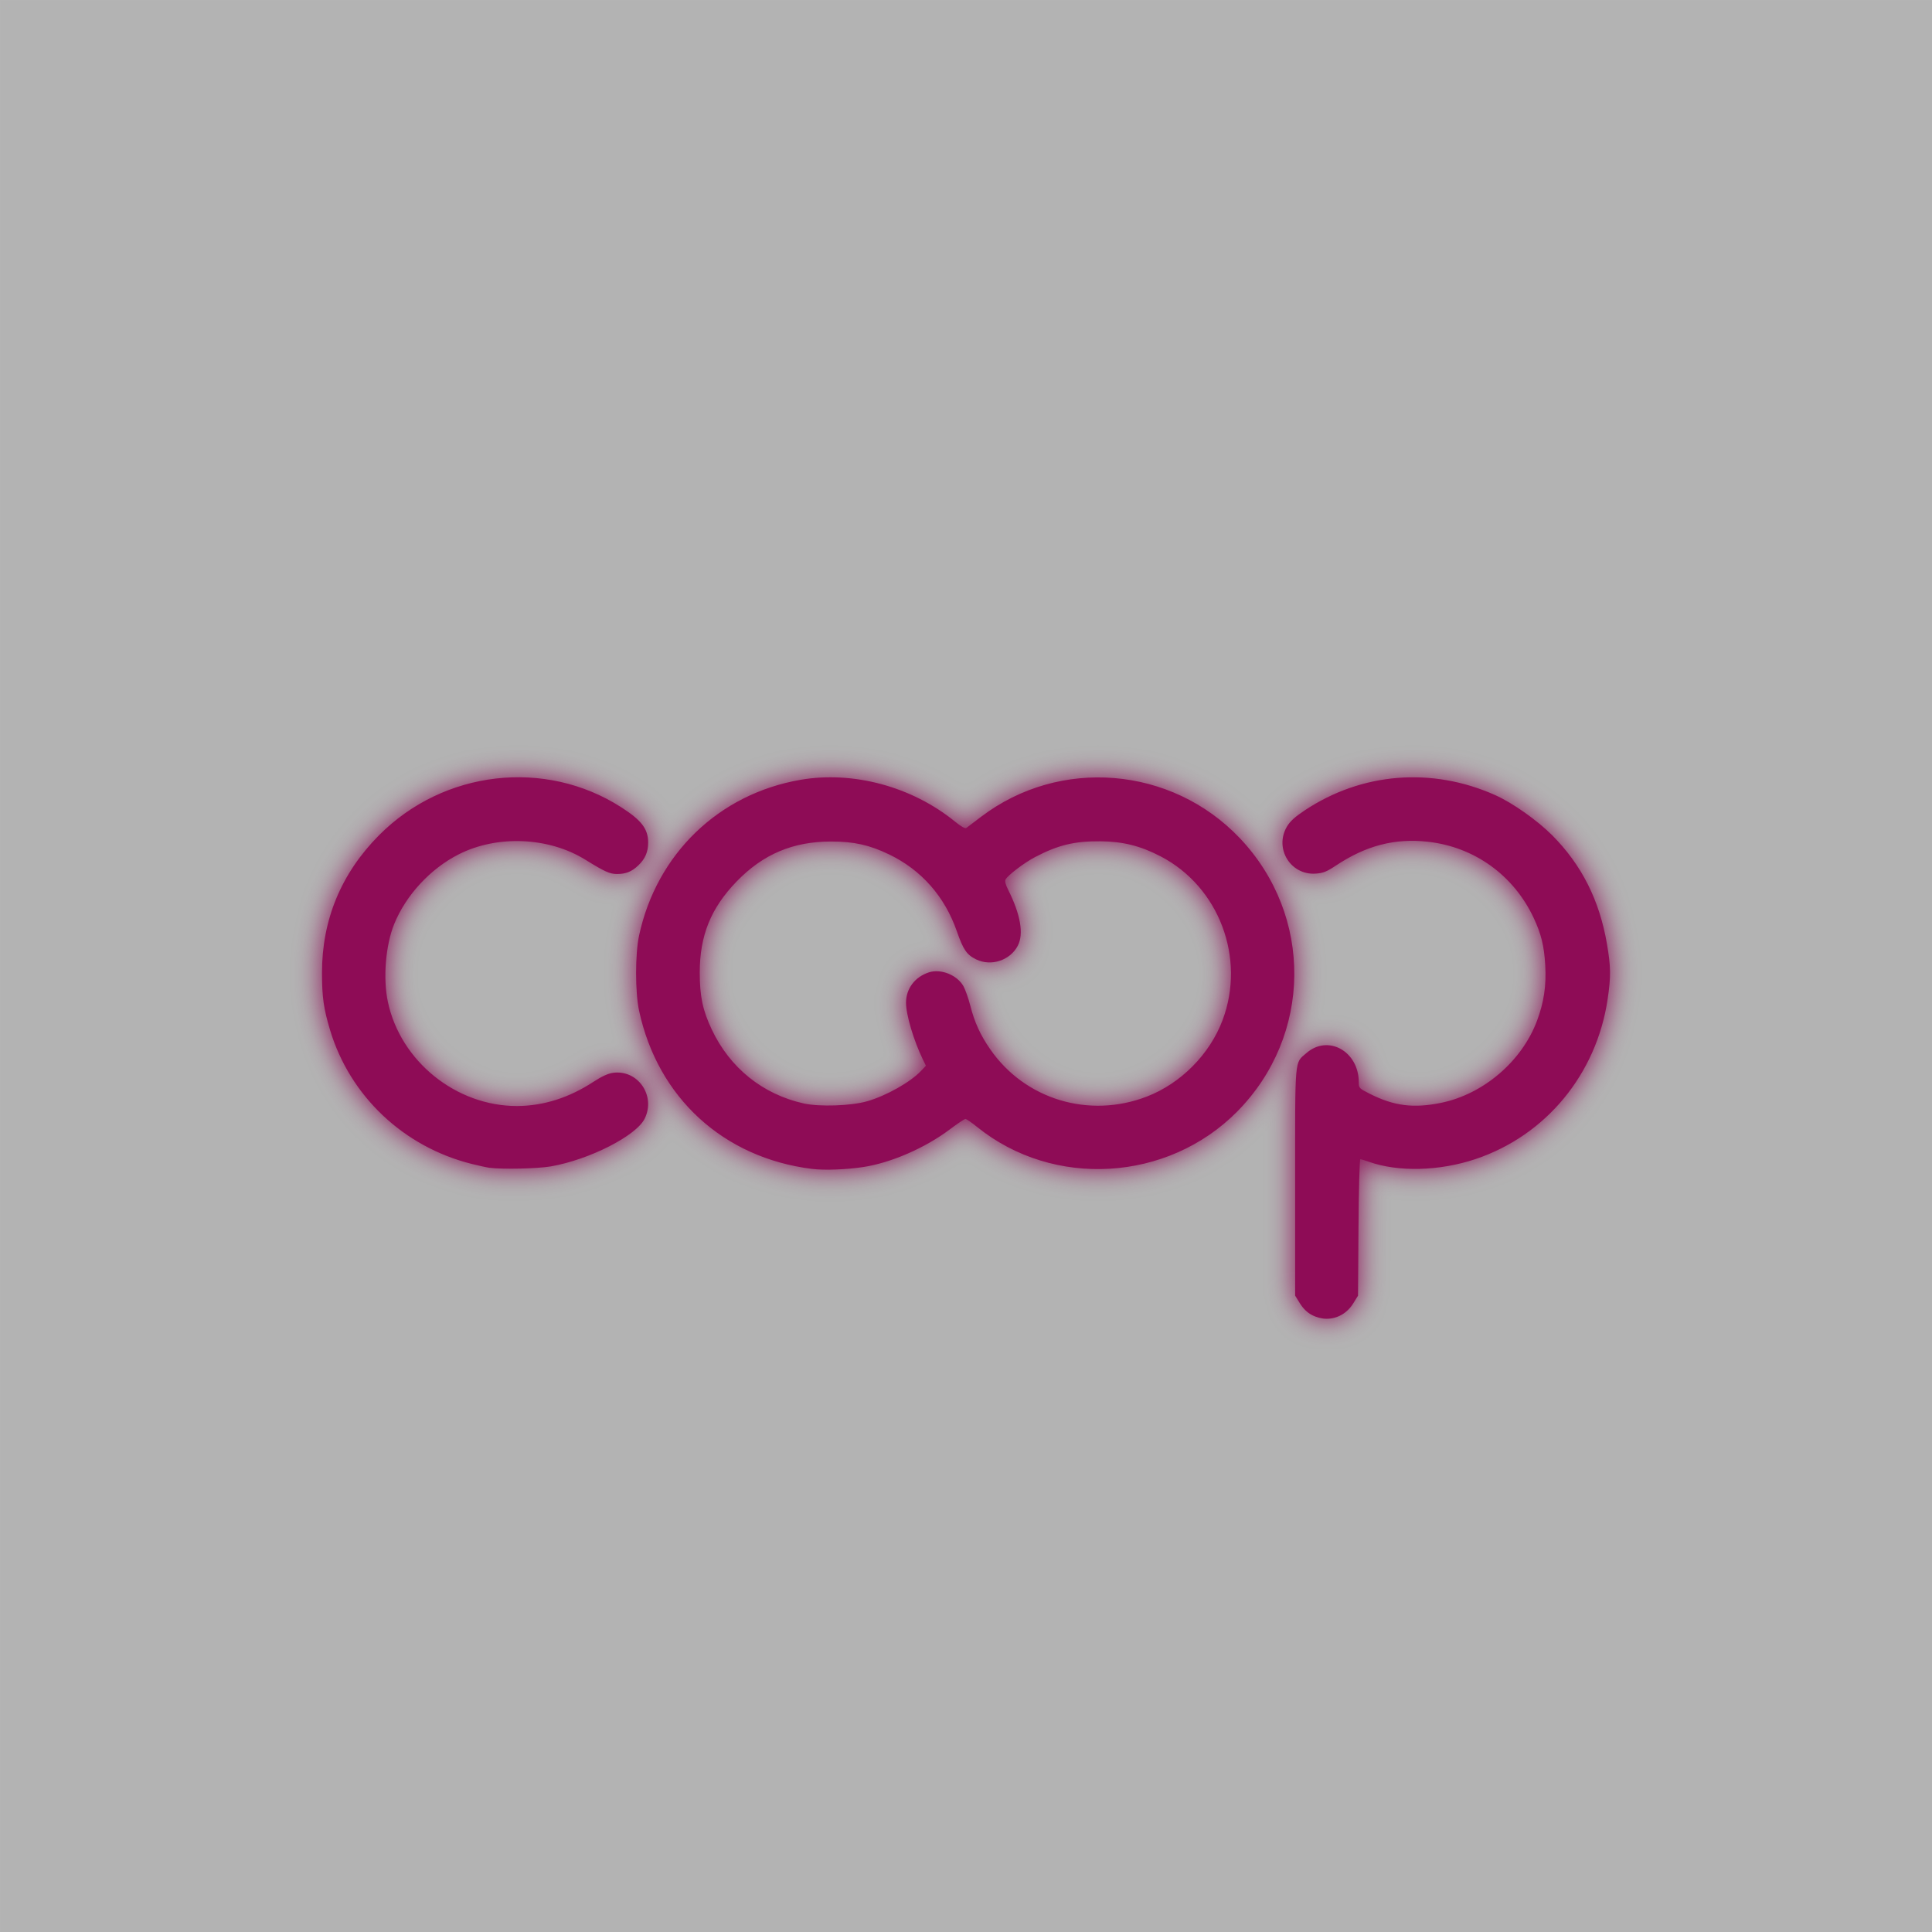
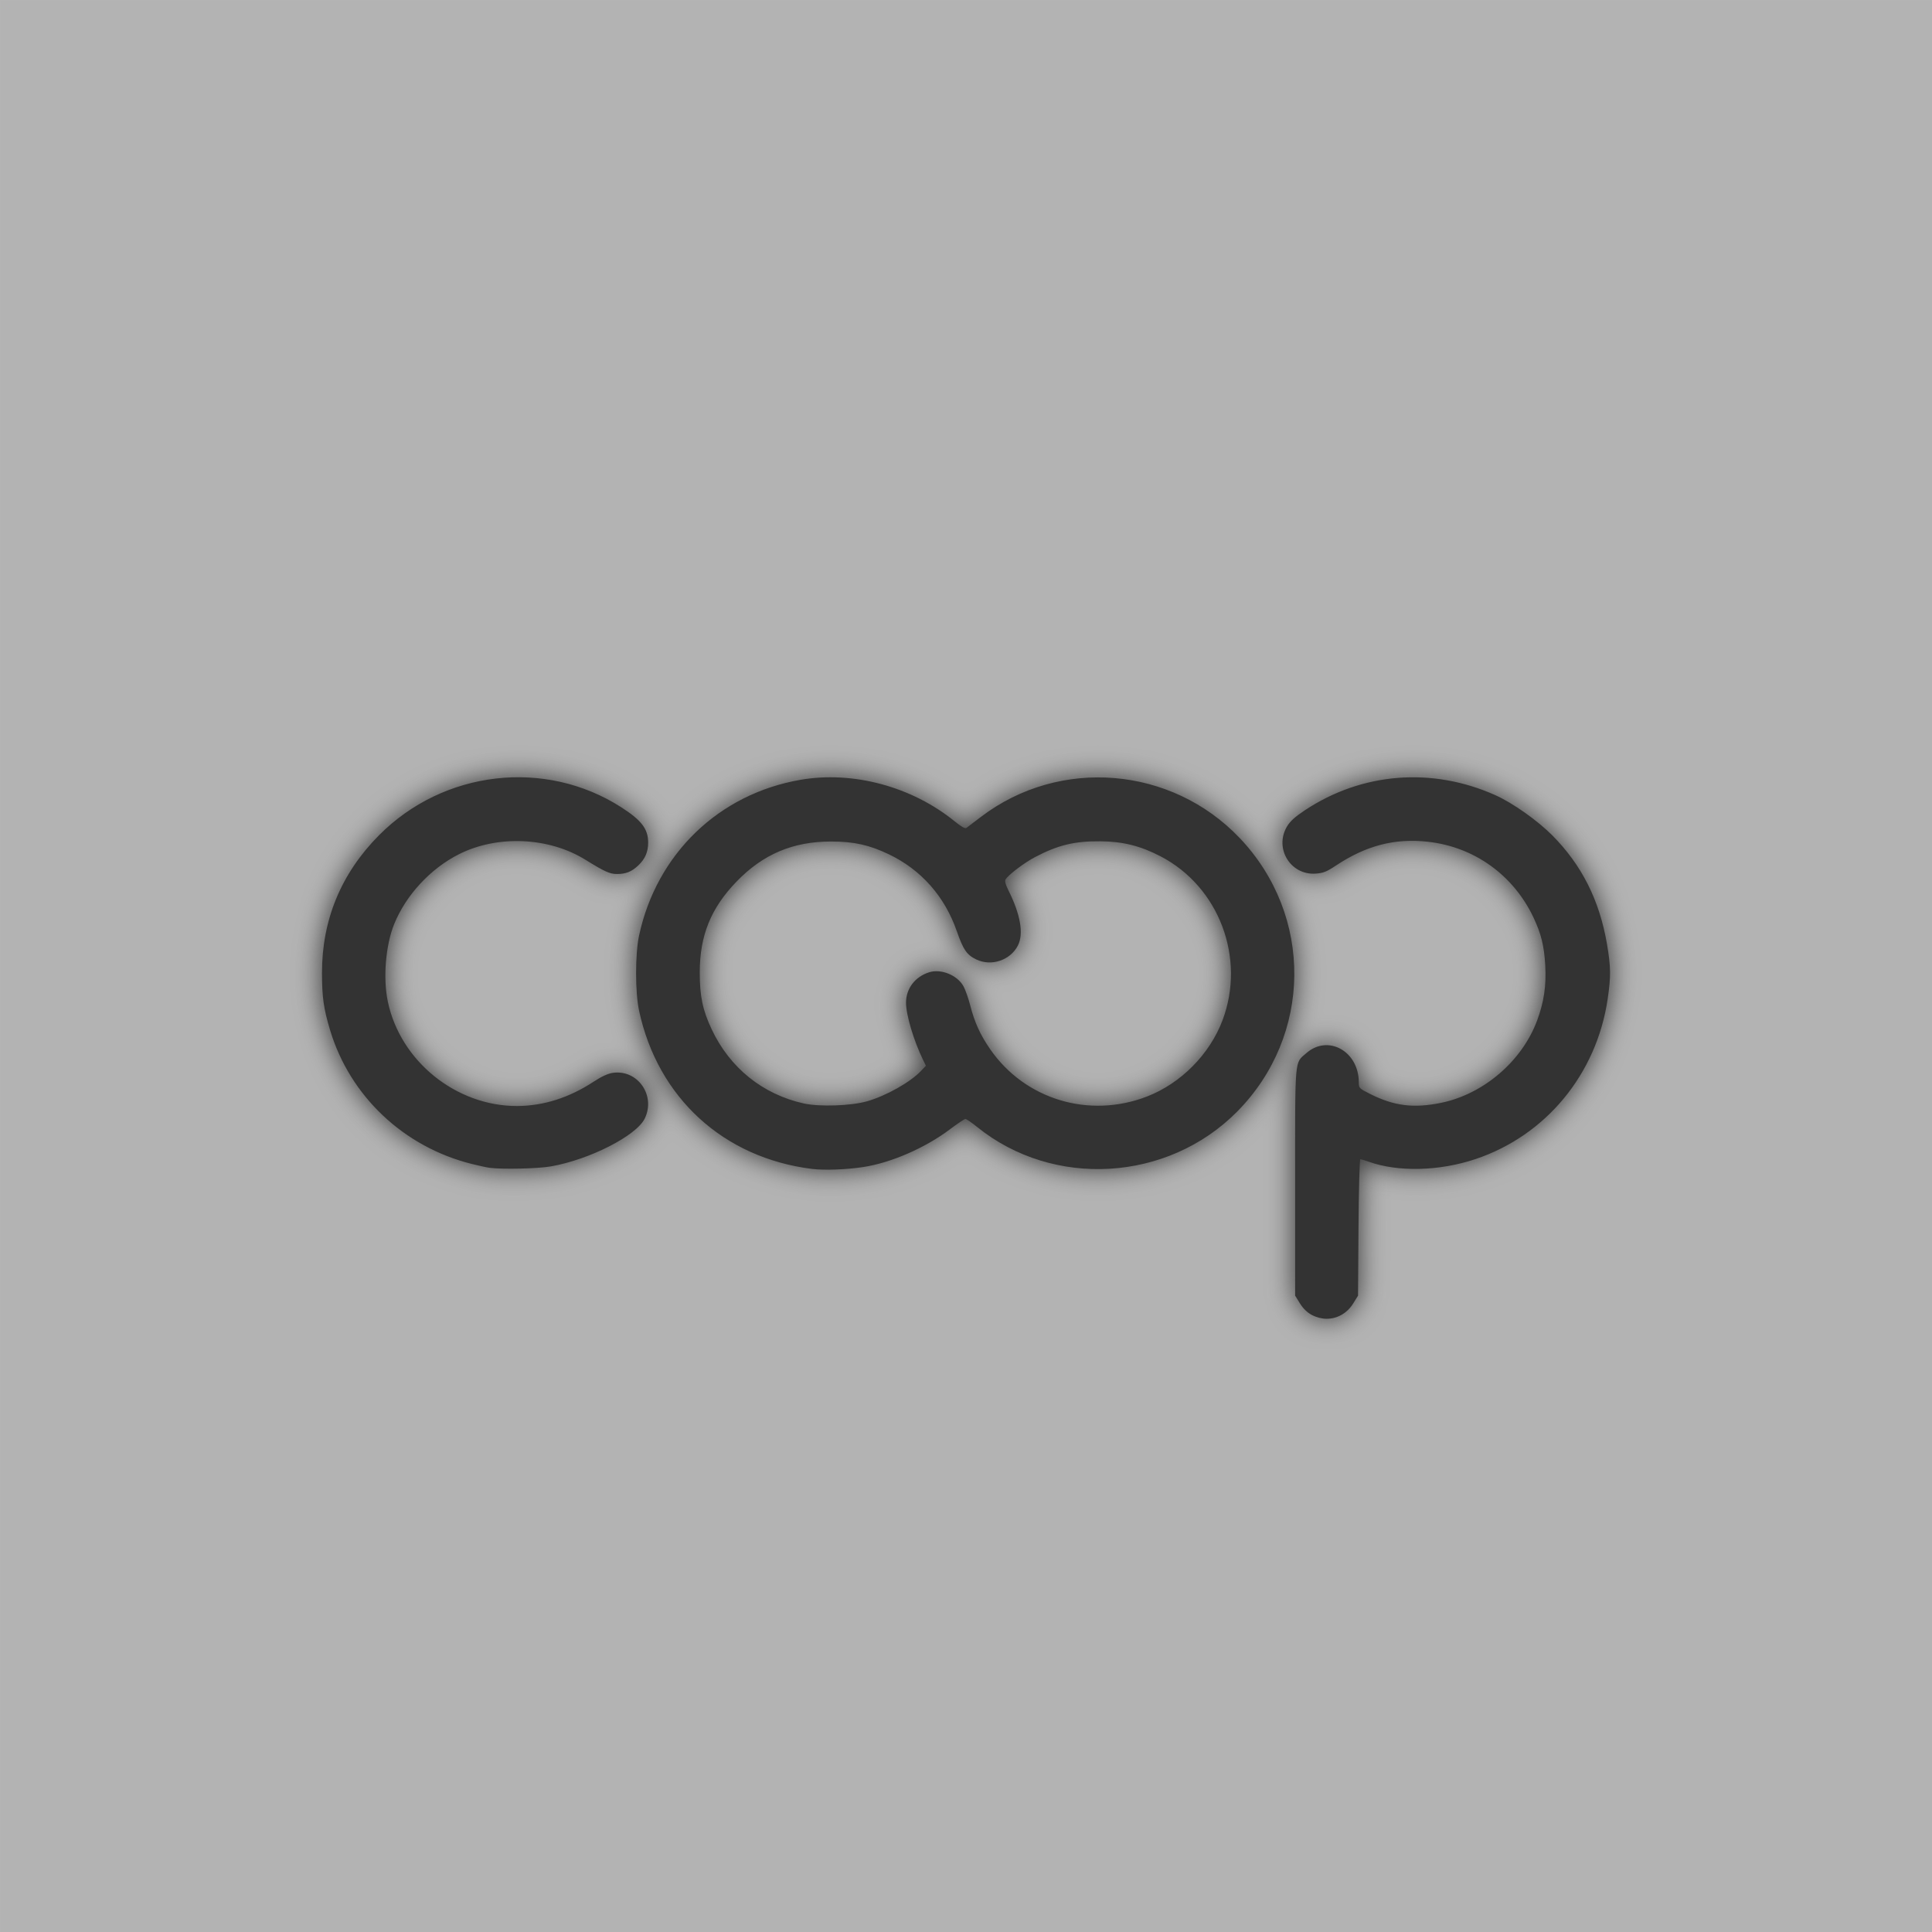
<svg xmlns="http://www.w3.org/2000/svg" width="33.867mm" height="33.867mm" viewBox="0 0 120 120" id="svg4759" version="1.1">
  <defs id="defs4761">
    <filter style="color-interpolation-filters:sRGB" id="filter4469" x="-0.026" width="1.051" y="-0.061" height="1.122">
      <feGaussianBlur stdDeviation="0.852" id="feGaussianBlur4471" />
    </filter>
  </defs>
  <g id="layer1" transform="translate(-258.3265,-976.1575)">
    <g id="g3348">
      <rect ry="0" rx="0" style="opacity:1;fill:#b3b3b3;fill-opacity:1;stroke:none;stroke-width:6.791;stroke-linecap:round;stroke-linejoin:round;stroke-miterlimit:4;stroke-dasharray:none;stroke-dashoffset:0;stroke-opacity:1" id="rect5453" width="120" height="120" x="258.327" y="976.158" />
      <g transform="translate(0,5.093113)" id="g3344">
-         <path id="path3659" d="m 339.811,1052.741 c -0.29,-0.153 -0.544,-0.399 -0.741,-0.718 l -0.3,-0.485 0,-7.064 c 0,-7.868 -0.045,-7.346 0.694,-7.996 1.345,-1.181 3.256,-0.122 3.259,1.806 5e-4,0.362 0.022,0.385 0.694,0.723 1.496,0.753 2.703,0.906 4.411,0.558 2.637,-0.538 5.026,-2.581 5.968,-5.105 0.427,-1.145 0.58,-2.174 0.509,-3.434 -0.068,-1.209 -0.251,-1.956 -0.727,-2.966 -1.247,-2.644 -3.679,-4.392 -6.557,-4.713 -2.059,-0.23 -3.842,0.232 -5.72,1.48 -0.576,0.383 -0.786,0.466 -1.26,0.499 -1.557,0.106 -2.577,-1.561 -1.783,-2.916 0.192,-0.328 0.497,-0.607 1.102,-1.009 3.548,-2.361 7.914,-2.709 11.849,-0.945 1.072,0.48 2.601,1.56 3.526,2.488 1.833,1.84 2.938,4.034 3.404,6.758 0.242,1.417 0.249,2.017 0.04,3.426 -0.693,4.663 -3.834,8.464 -8.207,9.929 -2.243,0.751 -4.803,0.815 -6.633,0.164 -0.241,-0.086 -0.475,-0.156 -0.521,-0.156 -0.046,0 -0.097,1.907 -0.113,4.237 l -0.029,4.237 -0.3,0.485 c -0.372,0.601 -0.98,0.951 -1.651,0.951 -0.298,0 -0.63,-0.085 -0.91,-0.233 z m -31.057,-9.075 c -5.494,-0.687 -9.572,-4.42 -10.733,-9.824 -0.247,-1.149 -0.247,-3.522 -8.7e-4,-4.668 1.089,-5.07 4.948,-8.795 10.022,-9.673 3.278,-0.567 6.931,0.42 9.6,2.593 0.393,0.32 0.631,0.452 0.71,0.393 0.065,-0.049 0.478,-0.362 0.918,-0.696 4.884,-3.706 11.818,-3.133 16.058,1.327 4.583,4.82 4.511,12.273 -0.164,16.994 -4.314,4.357 -11.402,4.777 -16.138,0.957 -0.344,-0.278 -0.675,-0.505 -0.735,-0.505 -0.06,0 -0.499,0.293 -0.975,0.652 -1.531,1.152 -3.65,2.073 -5.371,2.335 -1.065,0.162 -2.424,0.211 -3.192,0.115 z m 3.425,-4.197 c 1.203,-0.347 2.692,-1.188 3.364,-1.898 l 0.294,-0.311 -0.183,-0.376 c -0.577,-1.187 -1.057,-2.802 -1.053,-3.545 0.004,-0.875 0.557,-1.603 1.431,-1.883 0.739,-0.237 1.753,0.174 2.136,0.864 0.117,0.212 0.306,0.745 0.419,1.186 0.272,1.063 0.623,1.833 1.243,2.73 2.158,3.121 6.146,4.324 9.736,2.936 2.107,-0.815 3.903,-2.628 4.697,-4.745 1.45,-3.863 -0.221,-8.286 -3.844,-10.171 -1.261,-0.656 -2.347,-0.927 -3.759,-0.938 -1.605,-0.013 -2.624,0.235 -4.054,0.986 -0.666,0.35 -1.671,1.114 -1.823,1.386 -0.056,0.1 -0.002,0.317 0.156,0.63 0.774,1.537 0.985,2.748 0.606,3.481 -0.474,0.915 -1.654,1.305 -2.585,0.854 -0.586,-0.284 -0.803,-0.6 -1.206,-1.757 -0.751,-2.157 -2.203,-3.802 -4.205,-4.765 -1.222,-0.588 -2.181,-0.801 -3.603,-0.801 -2.367,0 -4.228,0.787 -5.866,2.482 -1.603,1.657 -2.291,3.357 -2.291,5.66 0,1.473 0.183,2.341 0.745,3.532 1.128,2.39 3.163,4.027 5.71,4.595 0.983,0.219 2.946,0.152 3.936,-0.134 z m -23.454,4.128 c -0.165,-0.022 -0.661,-0.13 -1.101,-0.24 -4.229,-1.058 -7.564,-4.212 -8.798,-8.319 -0.396,-1.318 -0.498,-2.035 -0.5,-3.533 -0.006,-3.303 1.189,-6.191 3.543,-8.562 4.011,-4.041 10.318,-4.77 15.042,-1.739 1.264,0.811 1.673,1.348 1.673,2.194 0,0.583 -0.188,1.018 -0.614,1.421 -0.411,0.389 -0.767,0.531 -1.323,0.531 -0.444,0 -0.76,-0.143 -1.964,-0.888 -2.275,-1.409 -5.466,-1.546 -7.859,-0.337 -1.757,0.887 -3.281,2.532 -4.012,4.33 -0.537,1.32 -0.704,3.372 -0.394,4.835 0.782,3.692 4.239,6.478 8.03,6.472 1.629,-0.01 3.217,-0.507 4.738,-1.504 0.51,-0.334 0.904,-0.515 1.214,-0.558 1.541,-0.211 2.666,1.407 1.973,2.837 -0.517,1.069 -3.434,2.556 -5.832,2.974 -0.817,0.142 -3.01,0.192 -3.815,0.086 z" style="fill:#8e0c56;filter:url(#filter4469)" />
-         <path style="fill:#8e0c56" d="m 339.811,1052.741 c -0.29,-0.153 -0.544,-0.399 -0.741,-0.718 l -0.3,-0.485 0,-7.064 c 0,-7.868 -0.045,-7.346 0.694,-7.996 1.345,-1.181 3.256,-0.122 3.259,1.806 5e-4,0.362 0.022,0.385 0.694,0.723 1.496,0.753 2.703,0.906 4.411,0.558 2.637,-0.538 5.026,-2.581 5.968,-5.105 0.427,-1.145 0.58,-2.174 0.509,-3.434 -0.068,-1.209 -0.251,-1.956 -0.727,-2.966 -1.247,-2.644 -3.679,-4.392 -6.557,-4.713 -2.059,-0.23 -3.842,0.232 -5.72,1.48 -0.576,0.383 -0.786,0.466 -1.26,0.499 -1.557,0.106 -2.577,-1.561 -1.783,-2.916 0.192,-0.328 0.497,-0.607 1.102,-1.009 3.548,-2.361 7.914,-2.709 11.849,-0.945 1.072,0.48 2.601,1.56 3.526,2.488 1.833,1.84 2.938,4.034 3.404,6.758 0.242,1.417 0.249,2.017 0.04,3.426 -0.693,4.663 -3.834,8.464 -8.207,9.929 -2.243,0.751 -4.803,0.815 -6.633,0.164 -0.241,-0.086 -0.475,-0.156 -0.521,-0.156 -0.046,0 -0.097,1.907 -0.113,4.237 l -0.029,4.237 -0.3,0.485 c -0.372,0.601 -0.98,0.951 -1.651,0.951 -0.298,0 -0.63,-0.085 -0.91,-0.233 z m -31.057,-9.075 c -5.494,-0.687 -9.572,-4.42 -10.733,-9.824 -0.247,-1.149 -0.247,-3.522 -8.7e-4,-4.668 1.089,-5.07 4.948,-8.795 10.022,-9.673 3.278,-0.567 6.931,0.42 9.6,2.593 0.393,0.32 0.631,0.452 0.71,0.393 0.065,-0.049 0.478,-0.362 0.918,-0.696 4.884,-3.706 11.818,-3.133 16.058,1.327 4.583,4.82 4.511,12.273 -0.164,16.994 -4.314,4.357 -11.402,4.777 -16.138,0.957 -0.344,-0.278 -0.675,-0.505 -0.735,-0.505 -0.06,0 -0.499,0.293 -0.975,0.652 -1.531,1.152 -3.65,2.073 -5.371,2.335 -1.065,0.162 -2.424,0.211 -3.192,0.115 z m 3.425,-4.197 c 1.203,-0.347 2.692,-1.188 3.364,-1.898 l 0.294,-0.311 -0.183,-0.376 c -0.577,-1.187 -1.057,-2.802 -1.053,-3.545 0.004,-0.875 0.557,-1.603 1.431,-1.883 0.739,-0.237 1.753,0.174 2.136,0.864 0.117,0.212 0.306,0.745 0.419,1.186 0.272,1.063 0.623,1.833 1.243,2.73 2.158,3.121 6.146,4.324 9.736,2.936 2.107,-0.815 3.903,-2.628 4.697,-4.745 1.45,-3.863 -0.221,-8.286 -3.844,-10.171 -1.261,-0.656 -2.347,-0.927 -3.759,-0.938 -1.605,-0.013 -2.624,0.235 -4.054,0.986 -0.666,0.35 -1.671,1.114 -1.823,1.386 -0.056,0.1 -0.002,0.317 0.156,0.63 0.774,1.537 0.985,2.748 0.606,3.481 -0.474,0.915 -1.654,1.305 -2.585,0.854 -0.586,-0.284 -0.803,-0.6 -1.206,-1.757 -0.751,-2.157 -2.203,-3.802 -4.205,-4.765 -1.222,-0.588 -2.181,-0.801 -3.603,-0.801 -2.367,0 -4.228,0.787 -5.866,2.482 -1.603,1.657 -2.291,3.357 -2.291,5.66 0,1.473 0.183,2.341 0.745,3.532 1.128,2.39 3.163,4.027 5.71,4.595 0.983,0.219 2.946,0.152 3.936,-0.134 z m -23.454,4.128 c -0.165,-0.022 -0.661,-0.13 -1.101,-0.24 -4.229,-1.058 -7.564,-4.212 -8.798,-8.319 -0.396,-1.318 -0.498,-2.035 -0.5,-3.533 -0.006,-3.303 1.189,-6.191 3.543,-8.562 4.011,-4.041 10.318,-4.77 15.042,-1.739 1.264,0.811 1.673,1.348 1.673,2.194 0,0.583 -0.188,1.018 -0.614,1.421 -0.411,0.389 -0.767,0.531 -1.323,0.531 -0.444,0 -0.76,-0.143 -1.964,-0.888 -2.275,-1.409 -5.466,-1.546 -7.859,-0.337 -1.757,0.887 -3.281,2.532 -4.012,4.33 -0.537,1.32 -0.704,3.372 -0.394,4.835 0.782,3.692 4.239,6.478 8.03,6.472 1.629,-0.01 3.217,-0.507 4.738,-1.504 0.51,-0.334 0.904,-0.515 1.214,-0.558 1.541,-0.211 2.666,1.407 1.973,2.837 -0.517,1.069 -3.434,2.556 -5.832,2.974 -0.817,0.142 -3.01,0.192 -3.815,0.086 z" id="path3657" />
+         <path id="path3659" d="m 339.811,1052.741 c -0.29,-0.153 -0.544,-0.399 -0.741,-0.718 l -0.3,-0.485 0,-7.064 c 0,-7.868 -0.045,-7.346 0.694,-7.996 1.345,-1.181 3.256,-0.122 3.259,1.806 5e-4,0.362 0.022,0.385 0.694,0.723 1.496,0.753 2.703,0.906 4.411,0.558 2.637,-0.538 5.026,-2.581 5.968,-5.105 0.427,-1.145 0.58,-2.174 0.509,-3.434 -0.068,-1.209 -0.251,-1.956 -0.727,-2.966 -1.247,-2.644 -3.679,-4.392 -6.557,-4.713 -2.059,-0.23 -3.842,0.232 -5.72,1.48 -0.576,0.383 -0.786,0.466 -1.26,0.499 -1.557,0.106 -2.577,-1.561 -1.783,-2.916 0.192,-0.328 0.497,-0.607 1.102,-1.009 3.548,-2.361 7.914,-2.709 11.849,-0.945 1.072,0.48 2.601,1.56 3.526,2.488 1.833,1.84 2.938,4.034 3.404,6.758 0.242,1.417 0.249,2.017 0.04,3.426 -0.693,4.663 -3.834,8.464 -8.207,9.929 -2.243,0.751 -4.803,0.815 -6.633,0.164 -0.241,-0.086 -0.475,-0.156 -0.521,-0.156 -0.046,0 -0.097,1.907 -0.113,4.237 l -0.029,4.237 -0.3,0.485 c -0.372,0.601 -0.98,0.951 -1.651,0.951 -0.298,0 -0.63,-0.085 -0.91,-0.233 z m -31.057,-9.075 c -5.494,-0.687 -9.572,-4.42 -10.733,-9.824 -0.247,-1.149 -0.247,-3.522 -8.7e-4,-4.668 1.089,-5.07 4.948,-8.795 10.022,-9.673 3.278,-0.567 6.931,0.42 9.6,2.593 0.393,0.32 0.631,0.452 0.71,0.393 0.065,-0.049 0.478,-0.362 0.918,-0.696 4.884,-3.706 11.818,-3.133 16.058,1.327 4.583,4.82 4.511,12.273 -0.164,16.994 -4.314,4.357 -11.402,4.777 -16.138,0.957 -0.344,-0.278 -0.675,-0.505 -0.735,-0.505 -0.06,0 -0.499,0.293 -0.975,0.652 -1.531,1.152 -3.65,2.073 -5.371,2.335 -1.065,0.162 -2.424,0.211 -3.192,0.115 z m 3.425,-4.197 c 1.203,-0.347 2.692,-1.188 3.364,-1.898 l 0.294,-0.311 -0.183,-0.376 c -0.577,-1.187 -1.057,-2.802 -1.053,-3.545 0.004,-0.875 0.557,-1.603 1.431,-1.883 0.739,-0.237 1.753,0.174 2.136,0.864 0.117,0.212 0.306,0.745 0.419,1.186 0.272,1.063 0.623,1.833 1.243,2.73 2.158,3.121 6.146,4.324 9.736,2.936 2.107,-0.815 3.903,-2.628 4.697,-4.745 1.45,-3.863 -0.221,-8.286 -3.844,-10.171 -1.261,-0.656 -2.347,-0.927 -3.759,-0.938 -1.605,-0.013 -2.624,0.235 -4.054,0.986 -0.666,0.35 -1.671,1.114 -1.823,1.386 -0.056,0.1 -0.002,0.317 0.156,0.63 0.774,1.537 0.985,2.748 0.606,3.481 -0.474,0.915 -1.654,1.305 -2.585,0.854 -0.586,-0.284 -0.803,-0.6 -1.206,-1.757 -0.751,-2.157 -2.203,-3.802 -4.205,-4.765 -1.222,-0.588 -2.181,-0.801 -3.603,-0.801 -2.367,0 -4.228,0.787 -5.866,2.482 -1.603,1.657 -2.291,3.357 -2.291,5.66 0,1.473 0.183,2.341 0.745,3.532 1.128,2.39 3.163,4.027 5.71,4.595 0.983,0.219 2.946,0.152 3.936,-0.134 z m -23.454,4.128 c -0.165,-0.022 -0.661,-0.13 -1.101,-0.24 -4.229,-1.058 -7.564,-4.212 -8.798,-8.319 -0.396,-1.318 -0.498,-2.035 -0.5,-3.533 -0.006,-3.303 1.189,-6.191 3.543,-8.562 4.011,-4.041 10.318,-4.77 15.042,-1.739 1.264,0.811 1.673,1.348 1.673,2.194 0,0.583 -0.188,1.018 -0.614,1.421 -0.411,0.389 -0.767,0.531 -1.323,0.531 -0.444,0 -0.76,-0.143 -1.964,-0.888 -2.275,-1.409 -5.466,-1.546 -7.859,-0.337 -1.757,0.887 -3.281,2.532 -4.012,4.33 -0.537,1.32 -0.704,3.372 -0.394,4.835 0.782,3.692 4.239,6.478 8.03,6.472 1.629,-0.01 3.217,-0.507 4.738,-1.504 0.51,-0.334 0.904,-0.515 1.214,-0.558 1.541,-0.211 2.666,1.407 1.973,2.837 -0.517,1.069 -3.434,2.556 -5.832,2.974 -0.817,0.142 -3.01,0.192 -3.815,0.086 z" style="fill:#333333;filter:url(#filter4469)" />
+         <path style="fill:#333333" d="m 339.811,1052.741 c -0.29,-0.153 -0.544,-0.399 -0.741,-0.718 l -0.3,-0.485 0,-7.064 c 0,-7.868 -0.045,-7.346 0.694,-7.996 1.345,-1.181 3.256,-0.122 3.259,1.806 5e-4,0.362 0.022,0.385 0.694,0.723 1.496,0.753 2.703,0.906 4.411,0.558 2.637,-0.538 5.026,-2.581 5.968,-5.105 0.427,-1.145 0.58,-2.174 0.509,-3.434 -0.068,-1.209 -0.251,-1.956 -0.727,-2.966 -1.247,-2.644 -3.679,-4.392 -6.557,-4.713 -2.059,-0.23 -3.842,0.232 -5.72,1.48 -0.576,0.383 -0.786,0.466 -1.26,0.499 -1.557,0.106 -2.577,-1.561 -1.783,-2.916 0.192,-0.328 0.497,-0.607 1.102,-1.009 3.548,-2.361 7.914,-2.709 11.849,-0.945 1.072,0.48 2.601,1.56 3.526,2.488 1.833,1.84 2.938,4.034 3.404,6.758 0.242,1.417 0.249,2.017 0.04,3.426 -0.693,4.663 -3.834,8.464 -8.207,9.929 -2.243,0.751 -4.803,0.815 -6.633,0.164 -0.241,-0.086 -0.475,-0.156 -0.521,-0.156 -0.046,0 -0.097,1.907 -0.113,4.237 l -0.029,4.237 -0.3,0.485 c -0.372,0.601 -0.98,0.951 -1.651,0.951 -0.298,0 -0.63,-0.085 -0.91,-0.233 z m -31.057,-9.075 c -5.494,-0.687 -9.572,-4.42 -10.733,-9.824 -0.247,-1.149 -0.247,-3.522 -8.7e-4,-4.668 1.089,-5.07 4.948,-8.795 10.022,-9.673 3.278,-0.567 6.931,0.42 9.6,2.593 0.393,0.32 0.631,0.452 0.71,0.393 0.065,-0.049 0.478,-0.362 0.918,-0.696 4.884,-3.706 11.818,-3.133 16.058,1.327 4.583,4.82 4.511,12.273 -0.164,16.994 -4.314,4.357 -11.402,4.777 -16.138,0.957 -0.344,-0.278 -0.675,-0.505 -0.735,-0.505 -0.06,0 -0.499,0.293 -0.975,0.652 -1.531,1.152 -3.65,2.073 -5.371,2.335 -1.065,0.162 -2.424,0.211 -3.192,0.115 z m 3.425,-4.197 c 1.203,-0.347 2.692,-1.188 3.364,-1.898 l 0.294,-0.311 -0.183,-0.376 c -0.577,-1.187 -1.057,-2.802 -1.053,-3.545 0.004,-0.875 0.557,-1.603 1.431,-1.883 0.739,-0.237 1.753,0.174 2.136,0.864 0.117,0.212 0.306,0.745 0.419,1.186 0.272,1.063 0.623,1.833 1.243,2.73 2.158,3.121 6.146,4.324 9.736,2.936 2.107,-0.815 3.903,-2.628 4.697,-4.745 1.45,-3.863 -0.221,-8.286 -3.844,-10.171 -1.261,-0.656 -2.347,-0.927 -3.759,-0.938 -1.605,-0.013 -2.624,0.235 -4.054,0.986 -0.666,0.35 -1.671,1.114 -1.823,1.386 -0.056,0.1 -0.002,0.317 0.156,0.63 0.774,1.537 0.985,2.748 0.606,3.481 -0.474,0.915 -1.654,1.305 -2.585,0.854 -0.586,-0.284 -0.803,-0.6 -1.206,-1.757 -0.751,-2.157 -2.203,-3.802 -4.205,-4.765 -1.222,-0.588 -2.181,-0.801 -3.603,-0.801 -2.367,0 -4.228,0.787 -5.866,2.482 -1.603,1.657 -2.291,3.357 -2.291,5.66 0,1.473 0.183,2.341 0.745,3.532 1.128,2.39 3.163,4.027 5.71,4.595 0.983,0.219 2.946,0.152 3.936,-0.134 z m -23.454,4.128 c -0.165,-0.022 -0.661,-0.13 -1.101,-0.24 -4.229,-1.058 -7.564,-4.212 -8.798,-8.319 -0.396,-1.318 -0.498,-2.035 -0.5,-3.533 -0.006,-3.303 1.189,-6.191 3.543,-8.562 4.011,-4.041 10.318,-4.77 15.042,-1.739 1.264,0.811 1.673,1.348 1.673,2.194 0,0.583 -0.188,1.018 -0.614,1.421 -0.411,0.389 -0.767,0.531 -1.323,0.531 -0.444,0 -0.76,-0.143 -1.964,-0.888 -2.275,-1.409 -5.466,-1.546 -7.859,-0.337 -1.757,0.887 -3.281,2.532 -4.012,4.33 -0.537,1.32 -0.704,3.372 -0.394,4.835 0.782,3.692 4.239,6.478 8.03,6.472 1.629,-0.01 3.217,-0.507 4.738,-1.504 0.51,-0.334 0.904,-0.515 1.214,-0.558 1.541,-0.211 2.666,1.407 1.973,2.837 -0.517,1.069 -3.434,2.556 -5.832,2.974 -0.817,0.142 -3.01,0.192 -3.815,0.086 z" id="path3657" />
      </g>
    </g>
  </g>
</svg>
